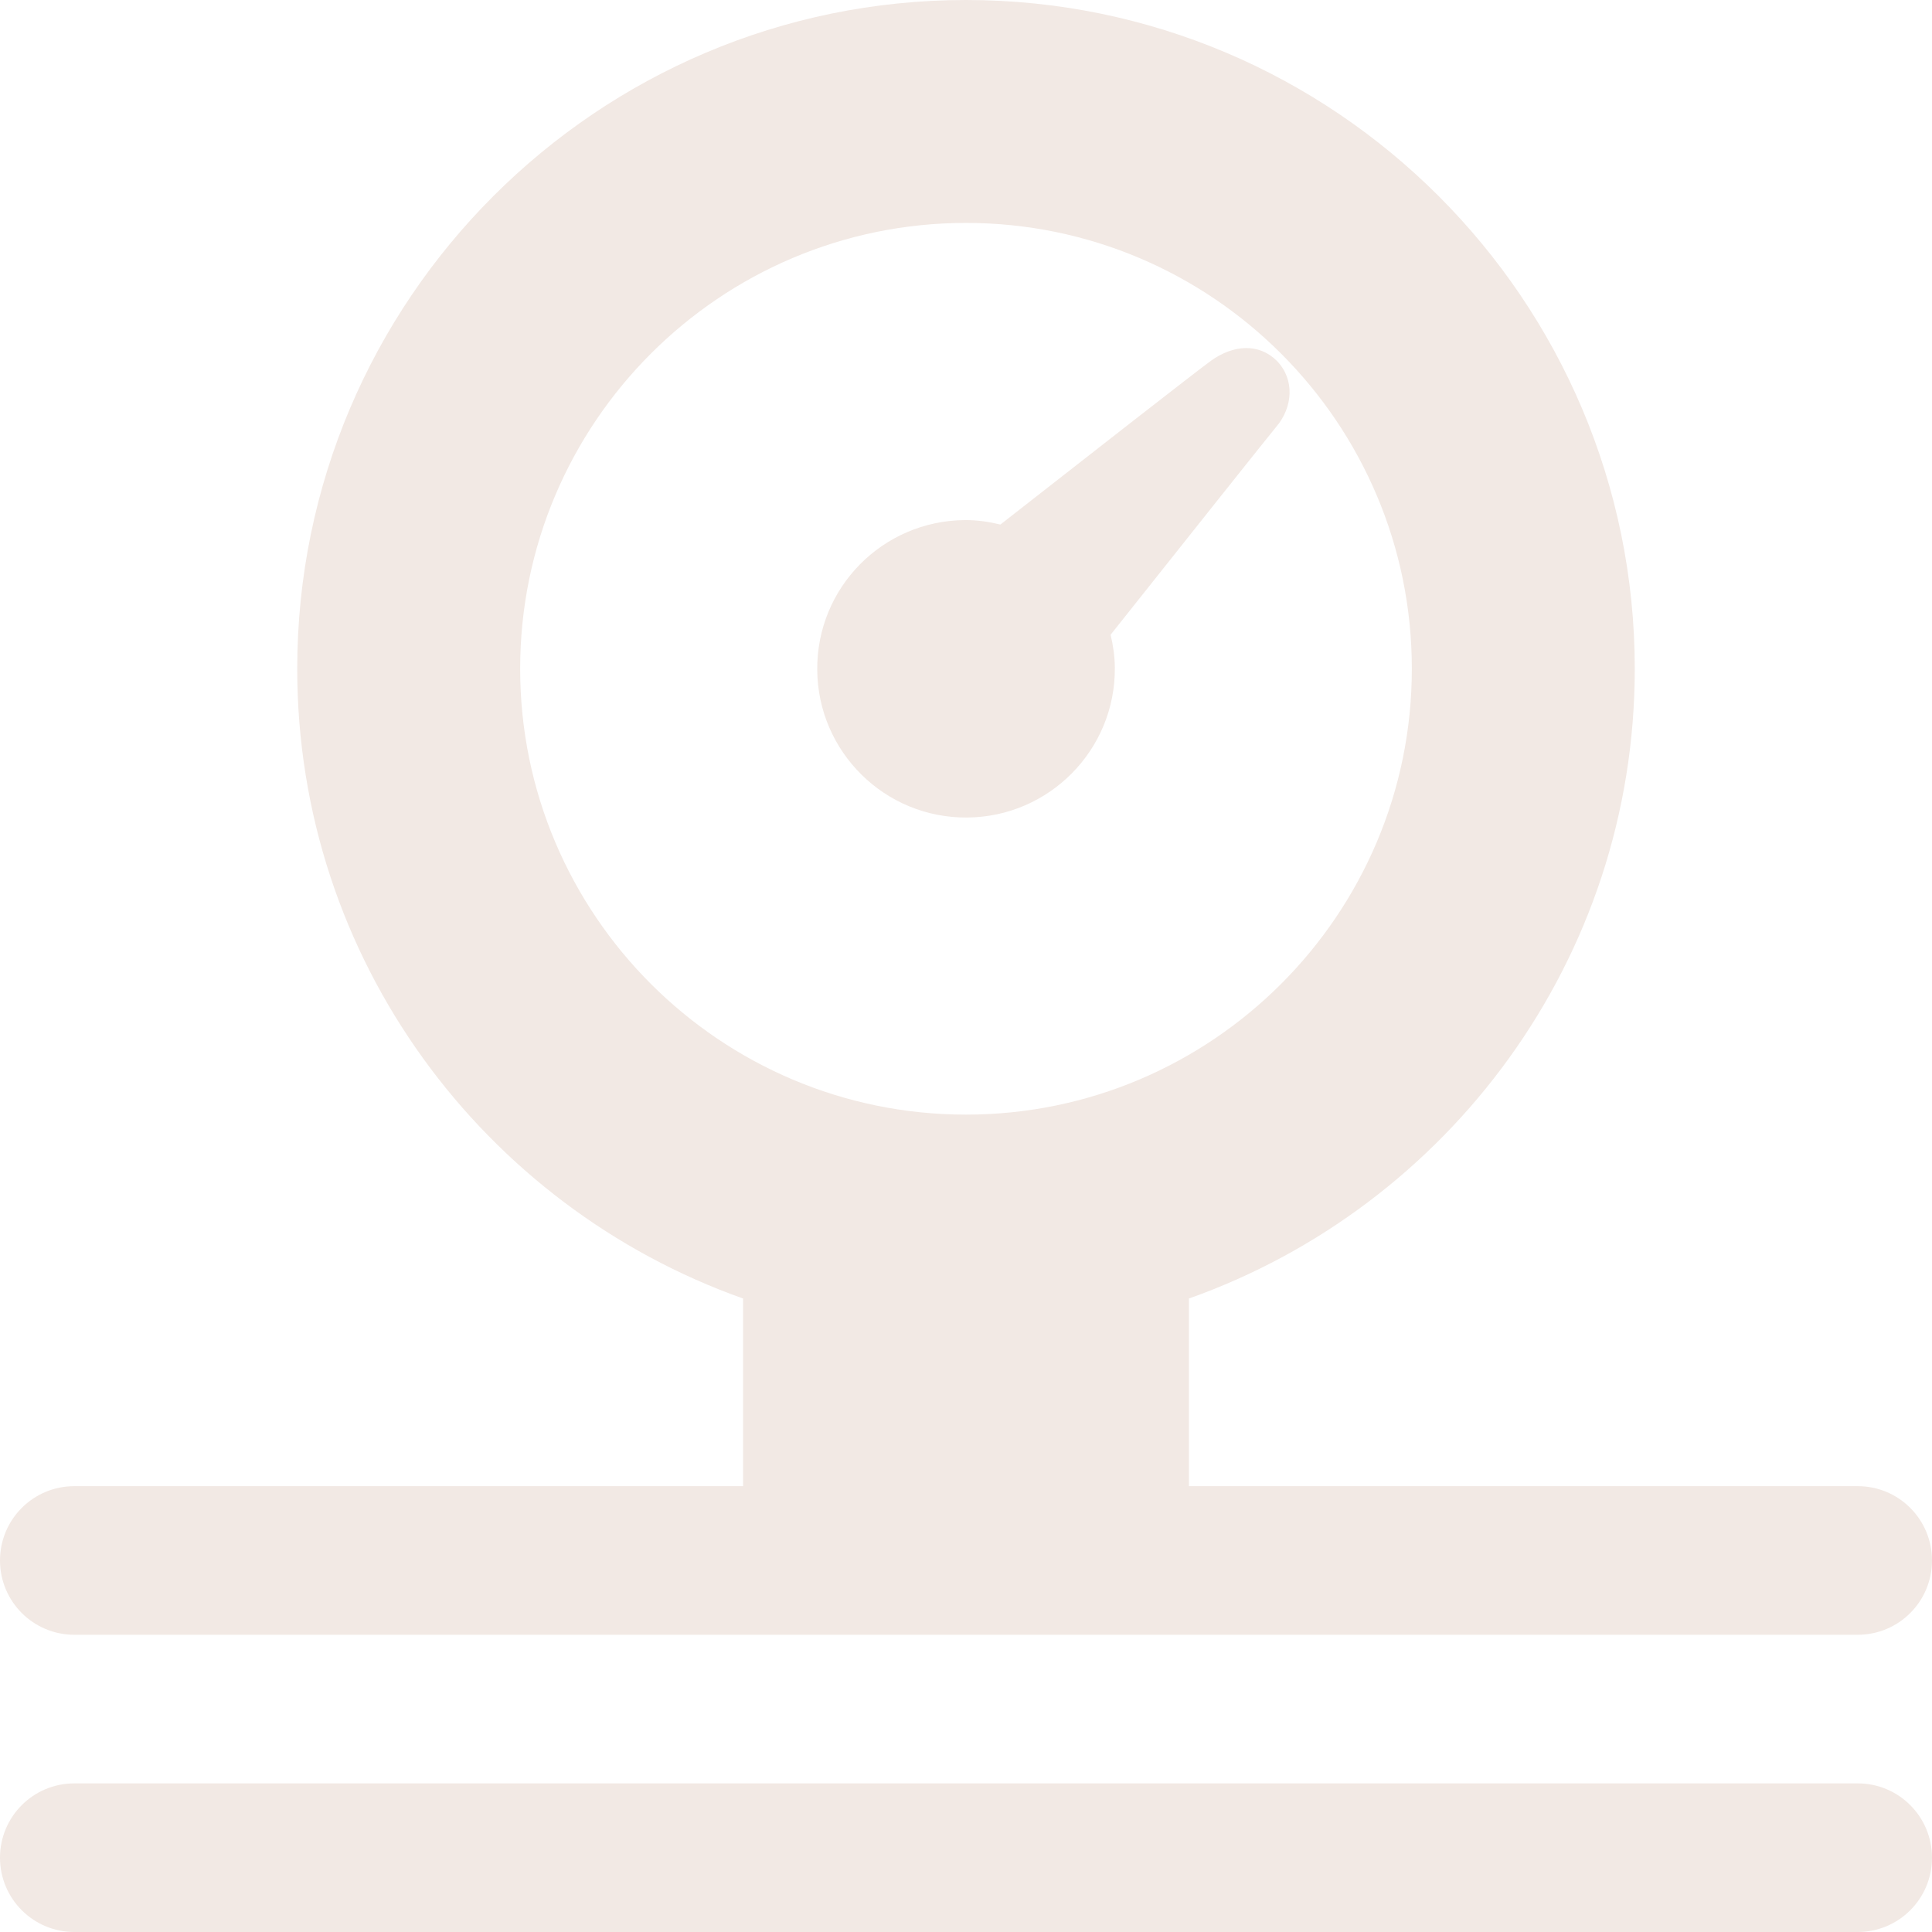
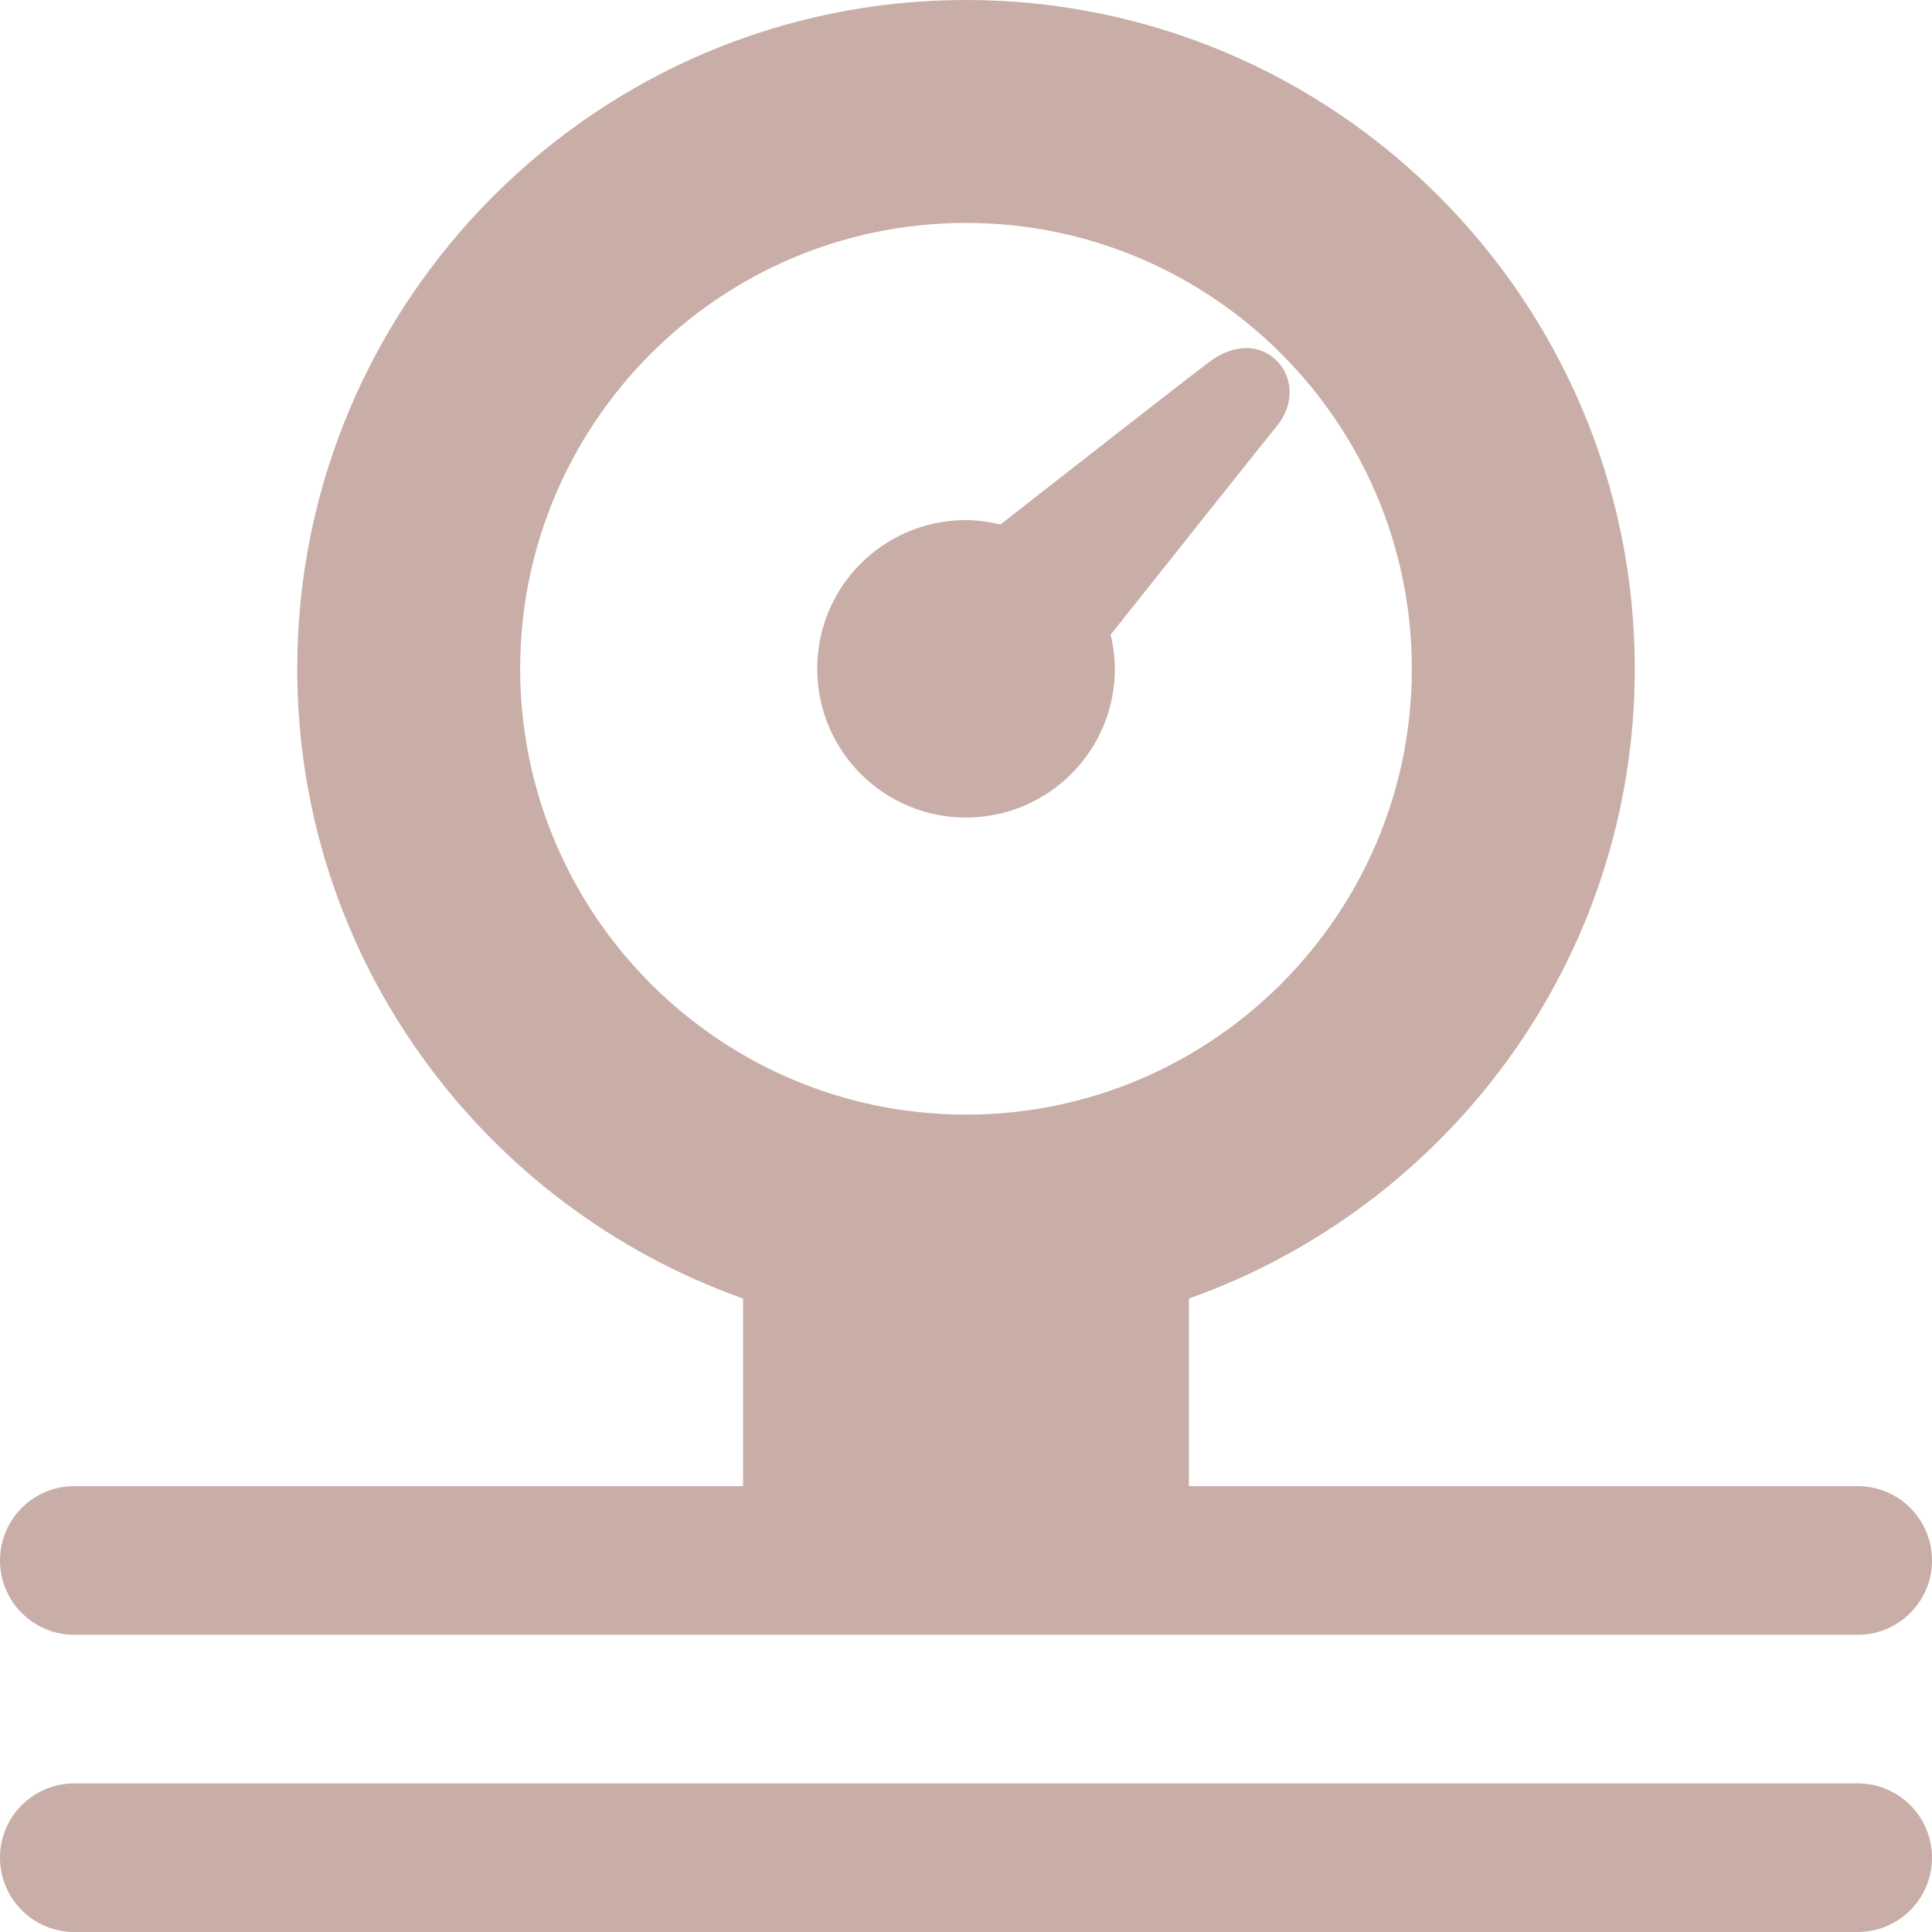
<svg xmlns="http://www.w3.org/2000/svg" version="1.1" id="Capa_1" x="0px" y="0px" viewBox="0 0 26 26" style="enable-background:new 0 0 26 26;" xml:space="preserve">
  <defs id="defs39" />
-   <g id="g4" style="fill:#F2E9E4">
-     <path style="fill:#F2E9E4" d="M13.014,11.002c-1.107,0.008-2.008-0.884-2.016-1.987c-0.009-1.107,0.879-2.007,1.987-2.016   c0.166-0.001,0.324,0.023,0.478,0.06c1.156-0.905,2.667-2.085,2.839-2.208c0.298-0.211,0.64-0.236,0.883,0.007   c0.24,0.248,0.215,0.623-0.01,0.886c-0.077,0.091-1.295,1.622-2.229,2.798c0.034,0.143,0.056,0.291,0.057,0.444   C15.012,10.088,14.122,10.994,13.014,11.002z M0,21c0-0.553,0.448-1,1-1h9v-2.525C6.51,16.236,4,12.91,4,9c0-4.962,4.038-9,9-9   c4.963,0,9,4.038,9,9c0,3.91-2.51,7.236-6,8.475V20h9c0.553,0,1,0.447,1,1s-0.447,1-1,1H1C0.448,22,0,21.553,0,21z M13,15   c3.309,0,6-2.691,6-6s-2.691-6-6-6S7,5.691,7,9S9.691,15,13,15z M25,24H1c-0.552,0-1,0.447-1,1s0.448,1,1,1h24c0.553,0,1-0.447,1-1   S25.553,24,25,24z" id="path2" />
+   <g id="g4" style="fill:#C9ADA7">
+     <path style="fill:#C9ADA7" d="M13.014,11.002c-1.107,0.008-2.008-0.884-2.016-1.987c-0.009-1.107,0.879-2.007,1.987-2.016   c0.166-0.001,0.324,0.023,0.478,0.06c1.156-0.905,2.667-2.085,2.839-2.208c0.298-0.211,0.64-0.236,0.883,0.007   c0.24,0.248,0.215,0.623-0.01,0.886c-0.077,0.091-1.295,1.622-2.229,2.798c0.034,0.143,0.056,0.291,0.057,0.444   C15.012,10.088,14.122,10.994,13.014,11.002z M0,21c0-0.553,0.448-1,1-1h9v-2.525C6.51,16.236,4,12.91,4,9c0-4.962,4.038-9,9-9   c4.963,0,9,4.038,9,9c0,3.91-2.51,7.236-6,8.475V20h9c0.553,0,1,0.447,1,1s-0.447,1-1,1H1C0.448,22,0,21.553,0,21z M13,15   c3.309,0,6-2.691,6-6s-2.691-6-6-6S7,5.691,7,9S9.691,15,13,15z M25,24H1c-0.552,0-1,0.447-1,1s0.448,1,1,1h24c0.553,0,1-0.447,1-1   S25.553,24,25,24z" id="path2" />
  </g>
-   <g id="g6" style="fill:#F2E9E4">
+   <g id="g6" style="fill:#C9ADA7">
</g>
-   <g id="g8" style="fill:#F2E9E4">
+   <g id="g8" style="fill:#C9ADA7">
</g>
-   <g id="g10" style="fill:#F2E9E4">
+   <g id="g10" style="fill:#C9ADA7">
</g>
-   <g id="g12" style="fill:#F2E9E4">
+   <g id="g12" style="fill:#C9ADA7">
</g>
-   <g id="g14" style="fill:#F2E9E4">
+   <g id="g14" style="fill:#C9ADA7">
</g>
-   <g id="g16" style="fill:#F2E9E4">
+   <g id="g16" style="fill:#C9ADA7">
</g>
-   <g id="g18" style="fill:#F2E9E4">
+   <g id="g18" style="fill:#C9ADA7">
</g>
-   <g id="g20" style="fill:#F2E9E4">
+   <g id="g20" style="fill:#C9ADA7">
</g>
-   <g id="g22" style="fill:#F2E9E4">
+   <g id="g22" style="fill:#C9ADA7">
</g>
-   <g id="g24" style="fill:#F2E9E4">
+   <g id="g24" style="fill:#C9ADA7">
</g>
-   <g id="g26" style="fill:#F2E9E4">
+   <g id="g26" style="fill:#C9ADA7">
</g>
-   <g id="g28" style="fill:#F2E9E4">
+   <g id="g28" style="fill:#C9ADA7">
</g>
-   <g id="g30" style="fill:#F2E9E4">
+   <g id="g30" style="fill:#C9ADA7">
</g>
-   <g id="g32" style="fill:#F2E9E4">
+   <g id="g32" style="fill:#C9ADA7">
</g>
-   <g id="g34" style="fill:#F2E9E4">
+   <g id="g34" style="fill:#C9ADA7">
</g>
</svg>
